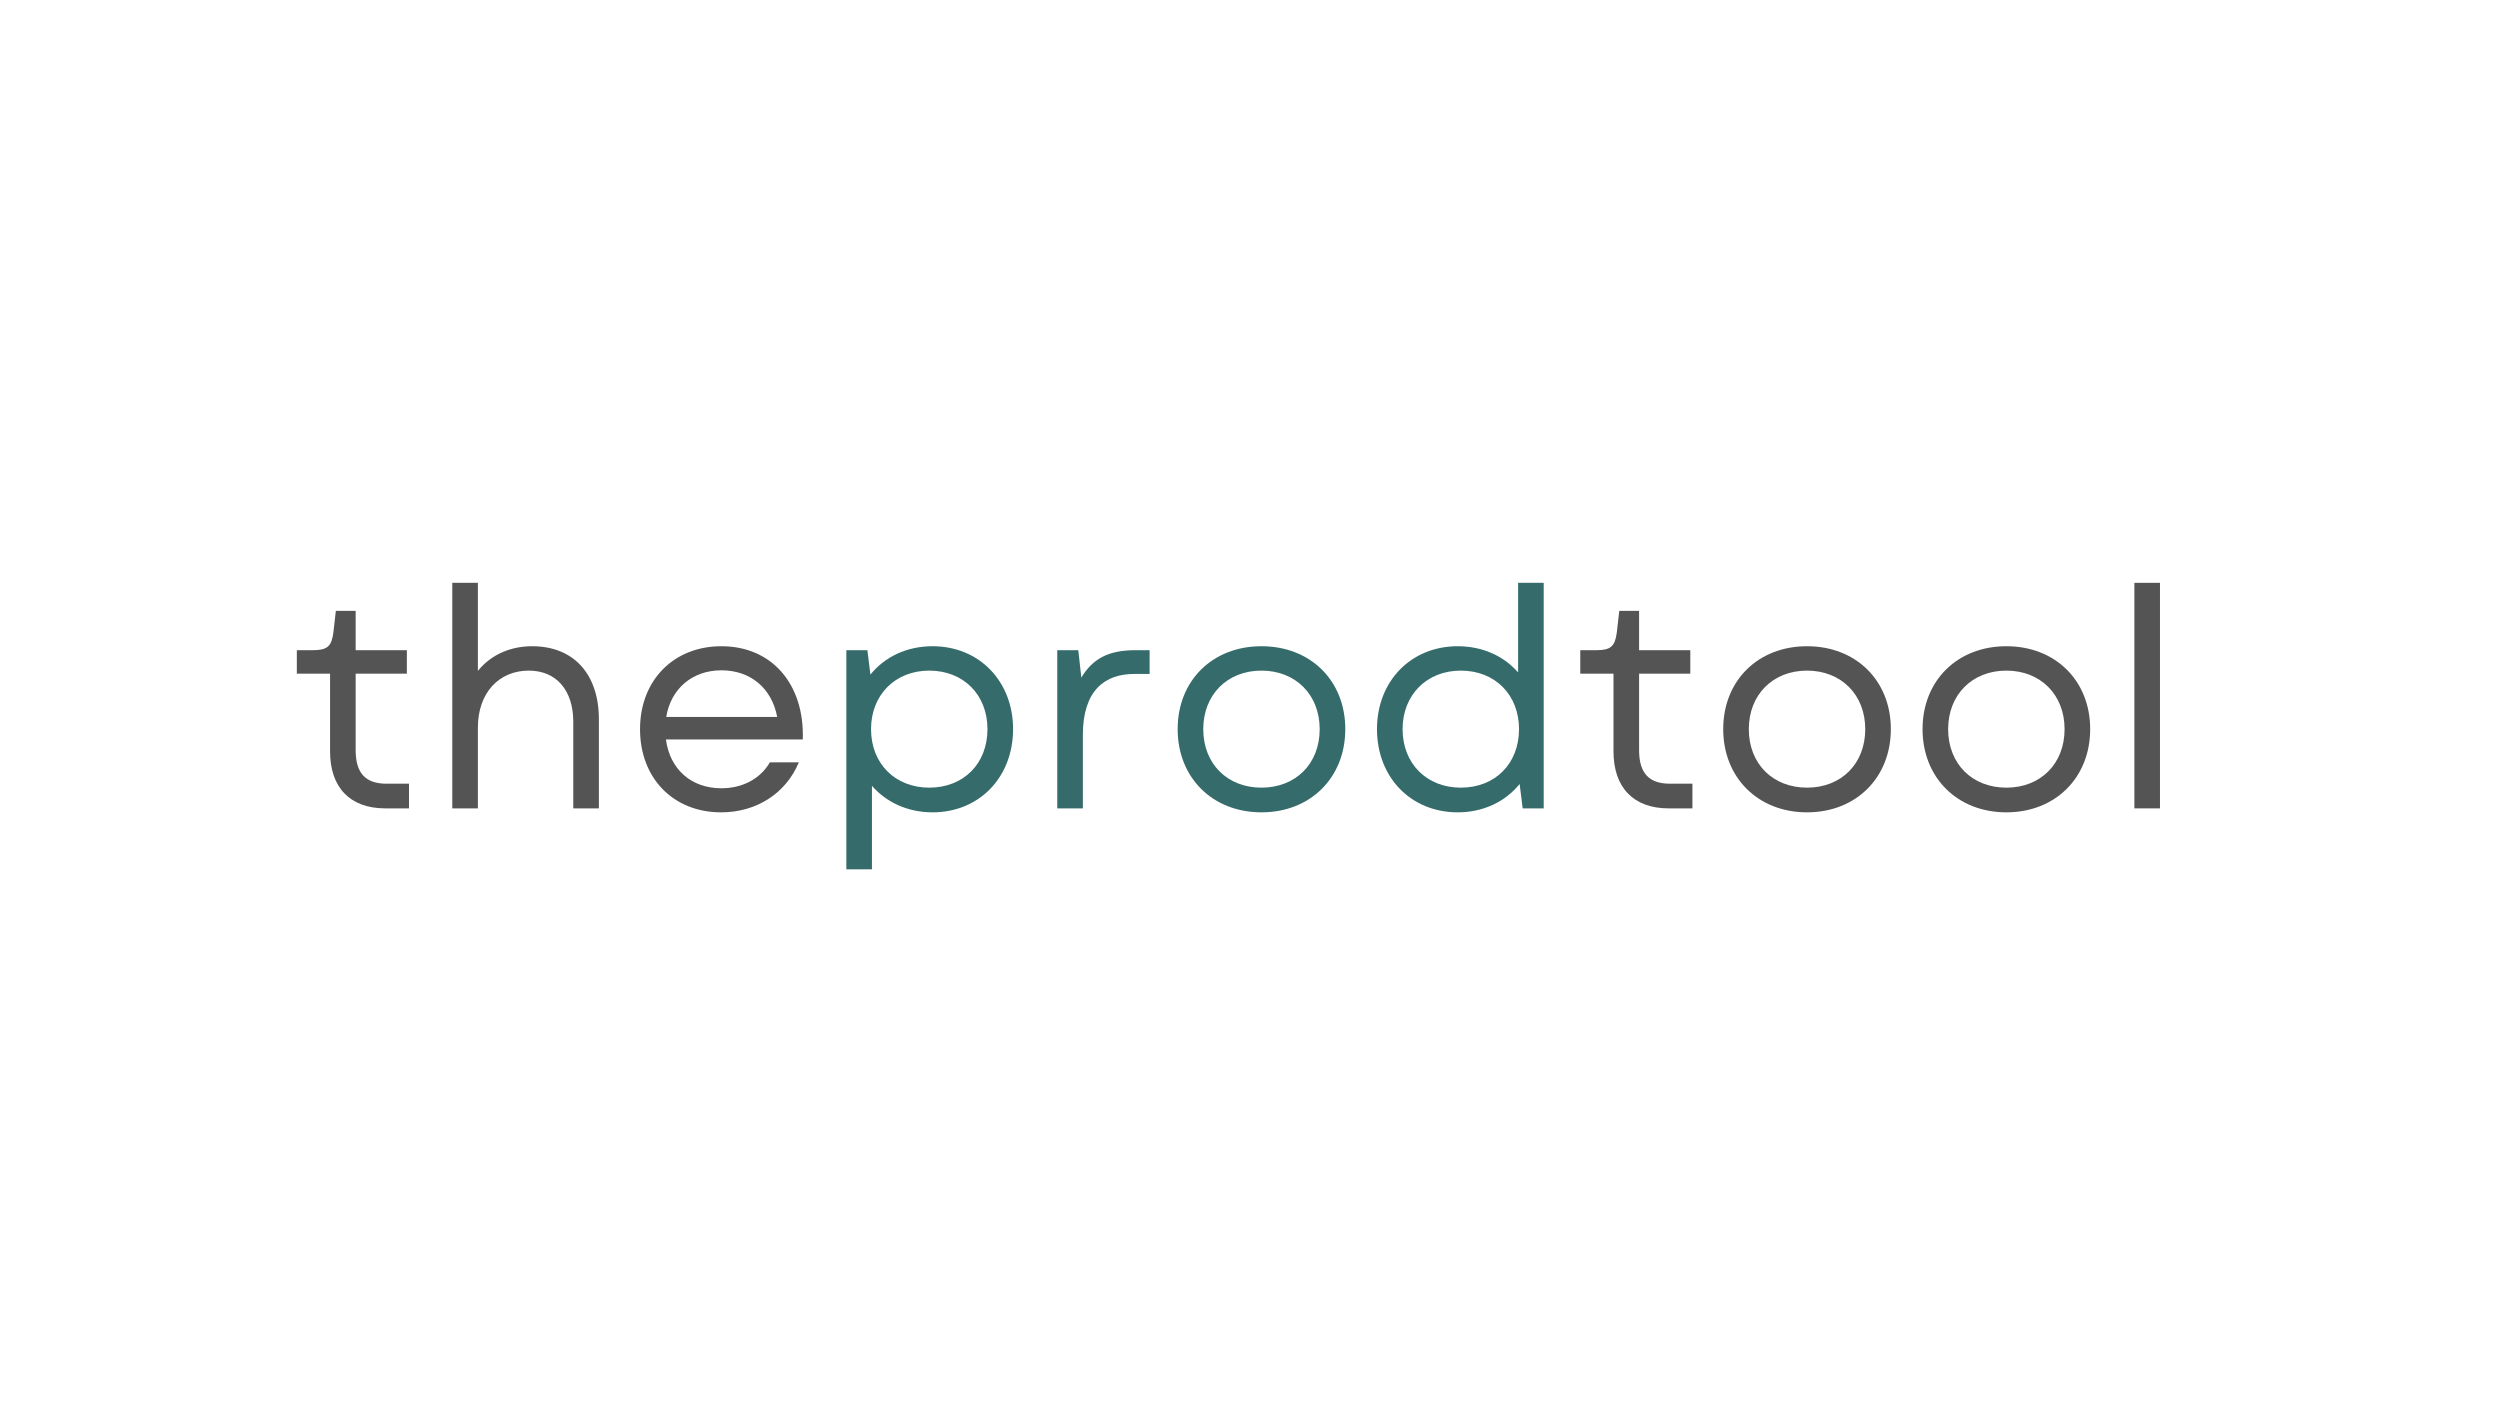
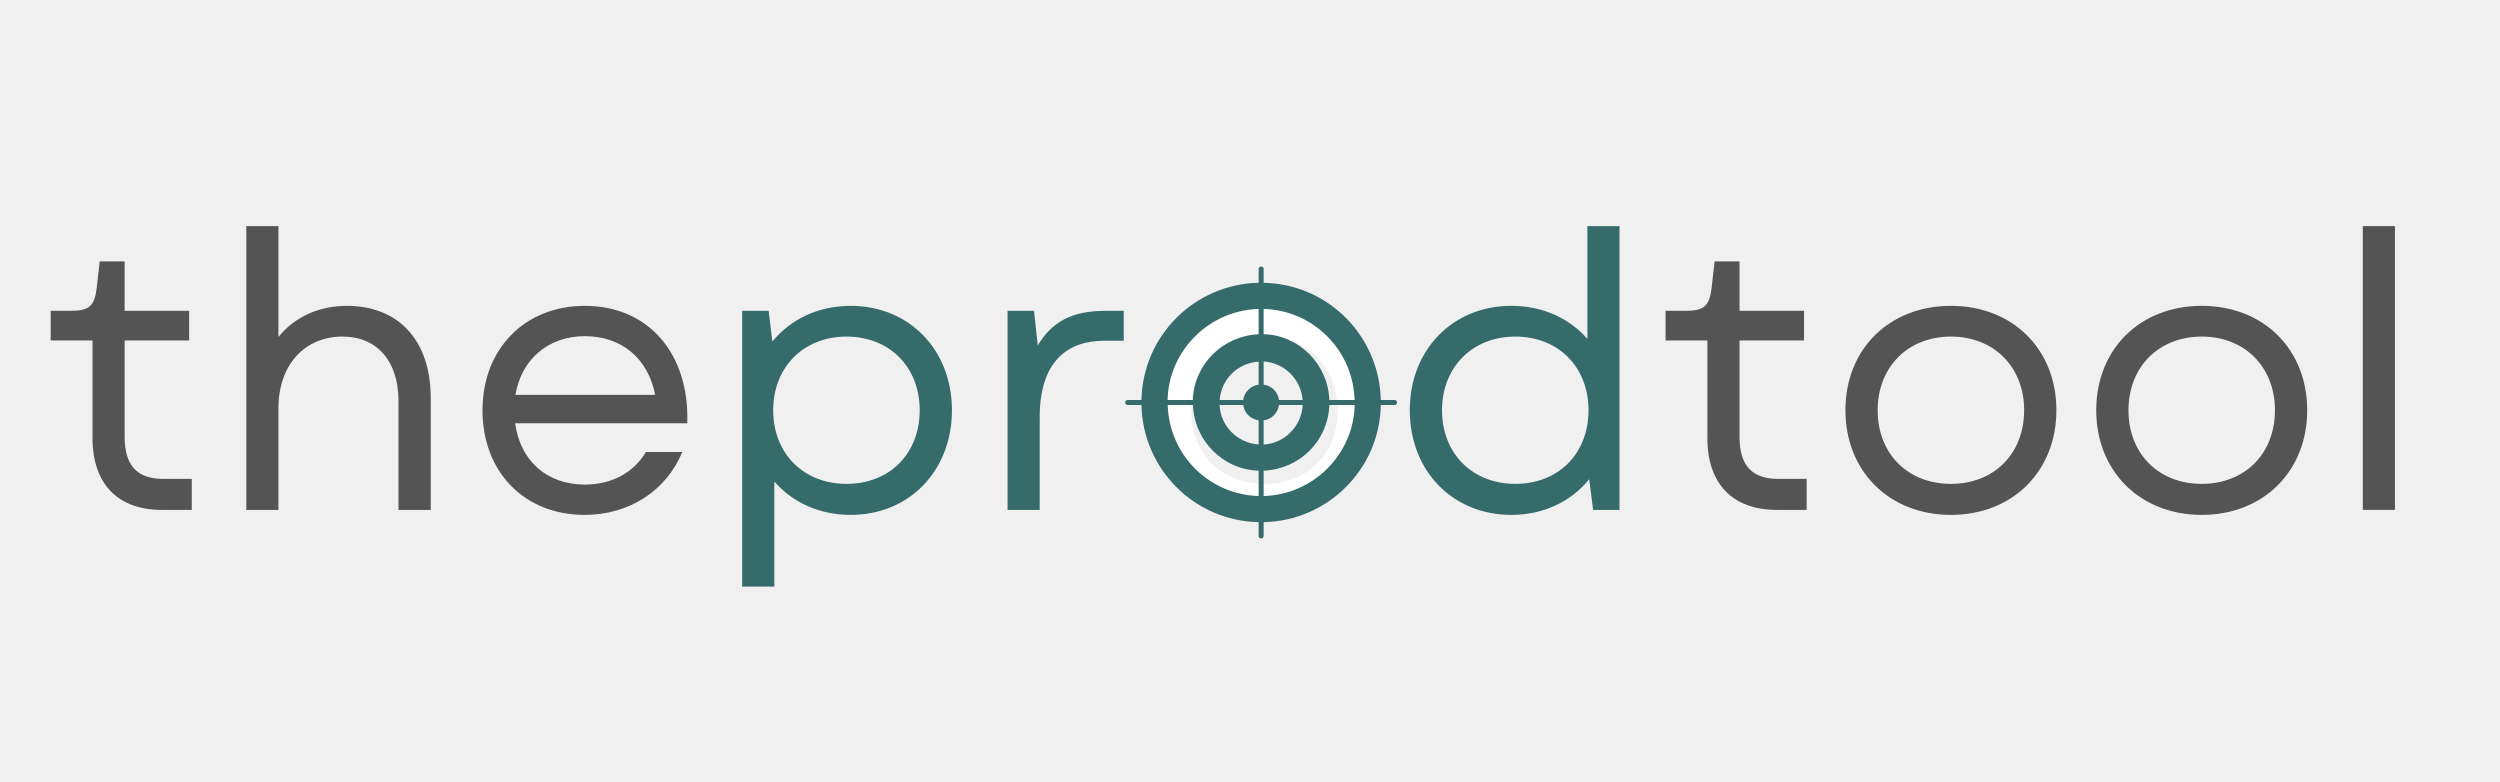
- <svg xmlns="http://www.w3.org/2000/svg" width="1920" zoomAndPan="magnify" viewBox="0 0 1440 810" height="1080" preserveAspectRatio="xMidYMid meet" version="1.0">
+ <svg xmlns="http://www.w3.org/2000/svg" width="128" zoomAndPan="magnify" viewBox="0 0 96 30" height="40" preserveAspectRatio="xMidYMid meet" version="1.0">
  <defs>
    <g />
+     <clipPath id="2496f1f4f8">
+       <path d="M 1.547 10 L 8 10 L 8 20 L 1.547 20 Z M 1.547 10 " clip-rule="nonzero" />
+     </clipPath>
+     <clipPath id="b94890bb37">
+       <path d="M 43.207 10.234 L 53.648 10.234 L 53.648 20.676 L 43.207 20.676 Z M 43.207 10.234 " clip-rule="nonzero" />
+     </clipPath>
  </defs>
-   <rect x="-144" width="1728" fill="#ffffff" y="-81" height="972" fill-opacity="1" />
-   <rect x="-144" width="1728" fill="#ffffff" y="-81" height="972" fill-opacity="1" />
-   <rect x="-144" width="1728" fill="#ffffff" y="-81" height="972" fill-opacity="1" />
-   <g fill="#545454" fill-opacity="1">
-     <g transform="translate(166.2383, 465.6247)">
-       <g>
-         <path d="M 55.652 0 L 69.348 0 L 69.348 -14.219 L 56.355 -14.219 C 44.242 -14.219 38.625 -20.363 38.625 -33.531 L 38.625 -77.598 L 68.117 -77.598 L 68.117 -91.117 L 38.625 -91.117 L 38.625 -113.762 L 27.211 -113.762 L 25.809 -101.473 C 24.754 -93.223 22.297 -91.117 13.871 -91.117 L 4.738 -91.117 L 4.738 -77.598 L 23.875 -77.598 L 23.875 -32.828 C 23.875 -11.938 35.465 0 55.652 0 Z M 55.652 0 " />
+   <g clip-path="url(#2496f1f4f8)">
+     <g fill="#545454" fill-opacity="1">
+       <g transform="translate(1.548386, 19.58061)">
+         <g>
+           <path d="M 4.668 0 L 5.816 0 L 5.816 -1.191 L 4.727 -1.191 C 3.711 -1.191 3.238 -1.707 3.238 -2.812 L 3.238 -6.508 L 5.715 -6.508 L 5.715 -7.645 L 3.238 -7.645 L 3.238 -9.543 L 2.281 -9.543 L 2.164 -8.512 C 2.078 -7.82 1.871 -7.645 1.164 -7.645 L 0.398 -7.645 L 0.398 -6.508 L 2.004 -6.508 L 2.004 -2.754 C 2.004 -1 2.977 0 4.668 0 Z M 4.668 0 " />
+         </g>
      </g>
    </g>
  </g>
  <g fill="#545454" fill-opacity="1">
-     <g transform="translate(244.1864, 465.6247)">
+     <g transform="translate(8.08696, 19.58061)">
      <g>
-         <path d="M 16.328 0 L 31.074 0 L 31.074 -46.523 C 31.074 -66.539 43.188 -79.352 60.395 -79.352 C 76.191 -79.352 86.023 -68.117 86.023 -49.859 L 86.023 0 L 100.773 0 L 100.773 -51.266 C 100.773 -77.246 86.375 -93.398 62.324 -93.398 C 50.562 -93.398 38.973 -89.008 31.074 -79.18 L 31.074 -129.914 L 16.328 -129.914 Z M 16.328 0 " />
+         <path d="M 1.371 0 L 2.605 0 L 2.605 -3.902 C 2.605 -5.582 3.621 -6.656 5.066 -6.656 C 6.391 -6.656 7.215 -5.715 7.215 -4.184 L 7.215 0 L 8.453 0 L 8.453 -4.301 C 8.453 -6.48 7.246 -7.836 5.227 -7.836 C 4.242 -7.836 3.27 -7.465 2.605 -6.641 L 2.605 -10.898 L 1.371 -10.898 Z M 1.371 0 " />
      </g>
    </g>
  </g>
  <g fill="#545454" fill-opacity="1">
-     <g transform="translate(359.5286, 465.6247)">
+     <g transform="translate(17.76228, 19.58061)">
      <g>
-         <path d="M 55.828 2.281 C 76.367 2.281 93.223 -8.777 100.598 -26.508 L 83.918 -26.508 C 78.301 -16.855 67.941 -11.586 56.004 -11.586 C 38.625 -11.586 26.336 -22.473 24.051 -39.676 L 102.879 -39.676 C 103.934 -71.453 85.148 -93.398 56.004 -93.398 C 28.441 -93.398 9.129 -73.734 9.129 -45.645 C 9.129 -17.379 28.266 2.281 55.828 2.281 Z M 24.227 -52.668 C 26.859 -68.82 39.148 -79.527 56.004 -79.527 C 72.684 -79.527 84.973 -69.348 88.133 -52.668 Z M 24.227 -52.668 " />
+         <path d="M 4.684 0.191 C 6.406 0.191 7.82 -0.738 8.438 -2.223 L 7.039 -2.223 C 6.566 -1.414 5.699 -0.973 4.699 -0.973 C 3.238 -0.973 2.211 -1.887 2.02 -3.328 L 8.629 -3.328 C 8.719 -5.992 7.145 -7.836 4.699 -7.836 C 2.387 -7.836 0.766 -6.184 0.766 -3.828 C 0.766 -1.457 2.371 0.191 4.684 0.191 Z M 2.031 -4.418 C 2.254 -5.773 3.285 -6.672 4.699 -6.672 C 6.098 -6.672 7.129 -5.816 7.395 -4.418 Z M 2.031 -4.418 " />
      </g>
    </g>
  </g>
  <g fill="#356b6b" fill-opacity="1">
-     <g transform="translate(471.169, 465.6247)">
+     <g transform="translate(27.12835, 19.58061)">
      <g>
-         <path d="M 66.012 2.281 C 92.871 2.281 112.359 -17.906 112.359 -45.645 C 112.359 -73.207 92.871 -93.398 66.012 -93.398 C 51.09 -93.398 38.449 -87.254 30.195 -77.07 L 28.441 -91.117 L 16.328 -91.117 L 16.328 35.113 L 31.074 35.113 L 31.074 -12.992 C 39.324 -3.512 51.613 2.281 66.012 2.281 Z M 30.547 -45.645 C 30.547 -65.309 44.418 -79.352 64.078 -79.352 C 83.918 -79.352 97.613 -65.309 97.613 -45.645 C 97.613 -25.809 83.918 -11.938 64.078 -11.938 C 44.418 -11.938 30.547 -25.809 30.547 -45.645 Z M 30.547 -45.645 " />
+         <path d="M 5.539 0.191 C 7.789 0.191 9.426 -1.504 9.426 -3.828 C 9.426 -6.141 7.789 -7.836 5.539 -7.836 C 4.285 -7.836 3.227 -7.32 2.531 -6.465 L 2.387 -7.645 L 1.371 -7.645 L 1.371 2.945 L 2.605 2.945 L 2.605 -1.09 C 3.301 -0.293 4.328 0.191 5.539 0.191 Z M 2.562 -3.828 C 2.562 -5.48 3.727 -6.656 5.375 -6.656 C 7.039 -6.656 8.188 -5.48 8.188 -3.828 C 8.188 -2.164 7.039 -1 5.375 -1 C 3.727 -1 2.562 -2.164 2.562 -3.828 Z M 2.562 -3.828 " />
      </g>
    </g>
  </g>
  <g fill="#356b6b" fill-opacity="1">
-     <g transform="translate(592.6557, 465.6247)">
+     <g transform="translate(37.3191, 19.58061)">
      <g>
-         <path d="M 16.328 0 L 31.074 0 L 31.074 -42.309 C 31.074 -68.293 44.066 -77.422 60.57 -77.422 L 69.523 -77.422 L 69.523 -91.117 L 61.27 -91.117 C 45.82 -91.117 36.691 -86.199 30.195 -75.316 L 28.441 -91.117 L 16.328 -91.117 Z M 16.328 0 " />
+         <path d="M 1.371 0 L 2.605 0 L 2.605 -3.551 C 2.605 -5.73 3.695 -6.496 5.082 -6.496 L 5.832 -6.496 L 5.832 -7.645 L 5.141 -7.645 C 3.844 -7.645 3.078 -7.23 2.531 -6.316 L 2.387 -7.645 L 1.371 -7.645 Z M 1.371 0 " />
+       </g>
+     </g>
+   </g>
+   <g fill="#ffffff" fill-opacity="1">
+     <g transform="translate(43.7393, 19.58061)">
+       <g>
+         <path d="M 4.816 0.191 C 7.188 0.191 8.867 -1.488 8.867 -3.828 C 8.867 -6.172 7.188 -7.836 4.816 -7.836 C 2.445 -7.836 0.766 -6.172 0.766 -3.828 C 0.766 -1.488 2.445 0.191 4.816 0.191 Z M 2.004 -3.828 C 2.004 -5.492 3.168 -6.656 4.816 -6.656 C 6.465 -6.656 7.629 -5.492 7.629 -3.828 C 7.629 -2.148 6.465 -1 4.816 -1 C 3.168 -1 2.004 -2.148 2.004 -3.828 Z M 2.004 -3.828 " />
      </g>
    </g>
  </g>
  <g fill="#356b6b" fill-opacity="1">
-     <g transform="translate(669.1993, 465.6247)">
+     <g transform="translate(53.36987, 19.58061)">
      <g>
-         <path d="M 57.41 2.281 C 85.672 2.281 105.688 -17.73 105.688 -45.645 C 105.688 -73.559 85.672 -93.398 57.41 -93.398 C 29.145 -93.398 9.129 -73.559 9.129 -45.645 C 9.129 -17.73 29.145 2.281 57.41 2.281 Z M 23.875 -45.645 C 23.875 -65.484 37.746 -79.352 57.41 -79.352 C 77.07 -79.352 90.941 -65.484 90.941 -45.645 C 90.941 -25.633 77.07 -11.938 57.41 -11.938 C 37.746 -11.938 23.875 -25.633 23.875 -45.645 Z M 23.875 -45.645 " />
-       </g>
-     </g>
-   </g>
-   <g fill="#356b6b" fill-opacity="1">
-     <g transform="translate(784.0148, 465.6247)">
-       <g>
-         <path d="M 55.652 2.281 C 70.398 2.281 83.039 -3.863 91.293 -14.043 L 93.047 0 L 105.16 0 L 105.16 -129.914 L 90.414 -129.914 L 90.414 -78.301 C 82.164 -87.781 69.875 -93.398 55.652 -93.398 C 28.617 -93.398 9.129 -73.207 9.129 -45.645 C 9.129 -17.906 28.617 2.281 55.652 2.281 Z M 23.875 -45.645 C 23.875 -65.309 37.746 -79.352 57.41 -79.352 C 77.246 -79.352 90.941 -65.309 90.941 -45.645 C 90.941 -25.809 77.246 -11.938 57.41 -11.938 C 37.746 -11.938 23.875 -25.809 23.875 -45.645 Z M 23.875 -45.645 " />
+         <path d="M 4.668 0.191 C 5.906 0.191 6.965 -0.324 7.656 -1.18 L 7.805 0 L 8.82 0 L 8.82 -10.898 L 7.586 -10.898 L 7.586 -6.566 C 6.891 -7.363 5.863 -7.836 4.668 -7.836 C 2.402 -7.836 0.766 -6.141 0.766 -3.828 C 0.766 -1.504 2.402 0.191 4.668 0.191 Z M 2.004 -3.828 C 2.004 -5.48 3.168 -6.656 4.816 -6.656 C 6.48 -6.656 7.629 -5.48 7.629 -3.828 C 7.629 -2.164 6.48 -1 4.816 -1 C 3.168 -1 2.004 -2.164 2.004 -3.828 Z M 2.004 -3.828 " />
      </g>
    </g>
  </g>
  <g fill="#545454" fill-opacity="1">
-     <g transform="translate(905.4932, 465.6247)">
+     <g transform="translate(63.55978, 19.58061)">
      <g>
-         <path d="M 55.652 0 L 69.348 0 L 69.348 -14.219 L 56.355 -14.219 C 44.242 -14.219 38.625 -20.363 38.625 -33.531 L 38.625 -77.598 L 68.117 -77.598 L 68.117 -91.117 L 38.625 -91.117 L 38.625 -113.762 L 27.211 -113.762 L 25.809 -101.473 C 24.754 -93.223 22.297 -91.117 13.871 -91.117 L 4.738 -91.117 L 4.738 -77.598 L 23.875 -77.598 L 23.875 -32.828 C 23.875 -11.938 35.465 0 55.652 0 Z M 55.652 0 " />
+         <path d="M 4.668 0 L 5.816 0 L 5.816 -1.191 L 4.727 -1.191 C 3.711 -1.191 3.238 -1.707 3.238 -2.812 L 3.238 -6.508 L 5.715 -6.508 L 5.715 -7.645 L 3.238 -7.645 L 3.238 -9.543 L 2.281 -9.543 L 2.164 -8.512 C 2.078 -7.82 1.871 -7.645 1.164 -7.645 L 0.398 -7.645 L 0.398 -6.508 L 2.004 -6.508 L 2.004 -2.754 C 2.004 -1 2.977 0 4.668 0 Z M 4.668 0 " />
      </g>
    </g>
  </g>
  <g fill="#545454" fill-opacity="1">
-     <g transform="translate(983.4413, 465.6247)">
+     <g transform="translate(70.09836, 19.58061)">
      <g>
-         <path d="M 57.41 2.281 C 85.672 2.281 105.688 -17.73 105.688 -45.645 C 105.688 -73.559 85.672 -93.398 57.41 -93.398 C 29.145 -93.398 9.129 -73.559 9.129 -45.645 C 9.129 -17.73 29.145 2.281 57.41 2.281 Z M 23.875 -45.645 C 23.875 -65.484 37.746 -79.352 57.41 -79.352 C 77.07 -79.352 90.941 -65.484 90.941 -45.645 C 90.941 -25.633 77.07 -11.938 57.41 -11.938 C 37.746 -11.938 23.875 -25.633 23.875 -45.645 Z M 23.875 -45.645 " />
+         <path d="M 4.816 0.191 C 7.188 0.191 8.867 -1.488 8.867 -3.828 C 8.867 -6.172 7.188 -7.836 4.816 -7.836 C 2.445 -7.836 0.766 -6.172 0.766 -3.828 C 0.766 -1.488 2.445 0.191 4.816 0.191 Z M 2.004 -3.828 C 2.004 -5.492 3.168 -6.656 4.816 -6.656 C 6.465 -6.656 7.629 -5.492 7.629 -3.828 C 7.629 -2.148 6.465 -1 4.816 -1 C 3.168 -1 2.004 -2.148 2.004 -3.828 Z M 2.004 -3.828 " />
      </g>
    </g>
  </g>
  <g fill="#545454" fill-opacity="1">
-     <g transform="translate(1098.257, 465.6247)">
+     <g transform="translate(79.7295, 19.58061)">
      <g>
-         <path d="M 57.41 2.281 C 85.672 2.281 105.688 -17.73 105.688 -45.645 C 105.688 -73.559 85.672 -93.398 57.41 -93.398 C 29.145 -93.398 9.129 -73.559 9.129 -45.645 C 9.129 -17.73 29.145 2.281 57.41 2.281 Z M 23.875 -45.645 C 23.875 -65.484 37.746 -79.352 57.41 -79.352 C 77.07 -79.352 90.941 -65.484 90.941 -45.645 C 90.941 -25.633 77.07 -11.938 57.41 -11.938 C 37.746 -11.938 23.875 -25.633 23.875 -45.645 Z M 23.875 -45.645 " />
+         <path d="M 4.816 0.191 C 7.188 0.191 8.867 -1.488 8.867 -3.828 C 8.867 -6.172 7.188 -7.836 4.816 -7.836 C 2.445 -7.836 0.766 -6.172 0.766 -3.828 C 0.766 -1.488 2.445 0.191 4.816 0.191 Z M 2.004 -3.828 C 2.004 -5.492 3.168 -6.656 4.816 -6.656 C 6.465 -6.656 7.629 -5.492 7.629 -3.828 C 7.629 -2.148 6.465 -1 4.816 -1 C 3.168 -1 2.004 -2.148 2.004 -3.828 Z M 2.004 -3.828 " />
      </g>
    </g>
  </g>
  <g fill="#545454" fill-opacity="1">
-     <g transform="translate(1213.072, 465.6247)">
+     <g transform="translate(89.36064, 19.58061)">
      <g>
-         <path d="M 16.328 0 L 31.074 0 L 31.074 -129.914 L 16.328 -129.914 Z M 16.328 0 " />
+         <path d="M 1.371 0 L 2.605 0 L 2.605 -10.898 L 1.371 -10.898 Z M 1.371 0 " />
      </g>
    </g>
  </g>
+   <g clip-path="url(#b94890bb37)">
+     <path fill="#356b6b" d="M 53.555 15.359 L 53.023 15.359 C 52.965 12.887 50.992 10.91 48.523 10.859 L 48.523 10.328 C 48.523 10.277 48.48 10.234 48.43 10.234 C 48.375 10.234 48.332 10.277 48.332 10.328 L 48.332 10.859 C 45.867 10.91 43.883 12.895 43.832 15.359 L 43.301 15.359 C 43.25 15.359 43.207 15.402 43.207 15.457 C 43.207 15.508 43.25 15.551 43.301 15.551 L 43.832 15.551 C 43.883 18.02 45.871 20.004 48.332 20.051 L 48.332 20.582 C 48.332 20.637 48.375 20.676 48.43 20.676 C 48.48 20.676 48.523 20.637 48.523 20.582 L 48.523 20.051 C 50.988 20 52.984 18.008 53.023 15.551 L 53.555 15.551 C 53.605 15.551 53.648 15.508 53.648 15.457 C 53.648 15.402 53.605 15.359 53.555 15.359 Z M 52.016 15.359 L 51.047 15.359 C 50.996 13.988 49.887 12.871 48.523 12.832 L 48.523 11.863 C 50.43 11.914 51.961 13.445 52.016 15.359 Z M 48.332 14.77 C 48.027 14.809 47.781 15.055 47.738 15.359 L 46.836 15.359 C 46.898 14.559 47.527 13.938 48.332 13.887 Z M 47.738 15.551 C 47.781 15.859 48.023 16.098 48.332 16.141 L 48.332 17.066 C 47.512 17.012 46.867 16.359 46.832 15.551 Z M 48.523 16.141 C 48.832 16.102 49.07 15.859 49.113 15.551 L 50.023 15.551 C 49.988 16.359 49.324 17.031 48.523 17.07 Z M 49.113 15.359 C 49.074 15.051 48.832 14.809 48.523 14.77 L 48.523 13.883 C 49.312 13.922 49.961 14.566 50.02 15.359 Z M 48.332 11.863 L 48.332 12.836 C 46.949 12.898 45.855 13.988 45.805 15.359 L 44.836 15.359 C 44.875 13.465 46.434 11.914 48.332 11.863 Z M 44.84 15.551 L 45.809 15.551 C 45.859 16.922 46.969 18.039 48.332 18.074 L 48.332 19.047 C 46.422 18.992 44.898 17.469 44.84 15.551 Z M 48.523 19.047 L 48.523 18.074 C 49.914 18.012 50.996 16.93 51.047 15.551 L 52.02 15.551 C 51.977 17.453 50.422 19 48.523 19.047 Z M 48.523 19.047 " fill-opacity="1" fill-rule="nonzero" />
+   </g>
</svg>
